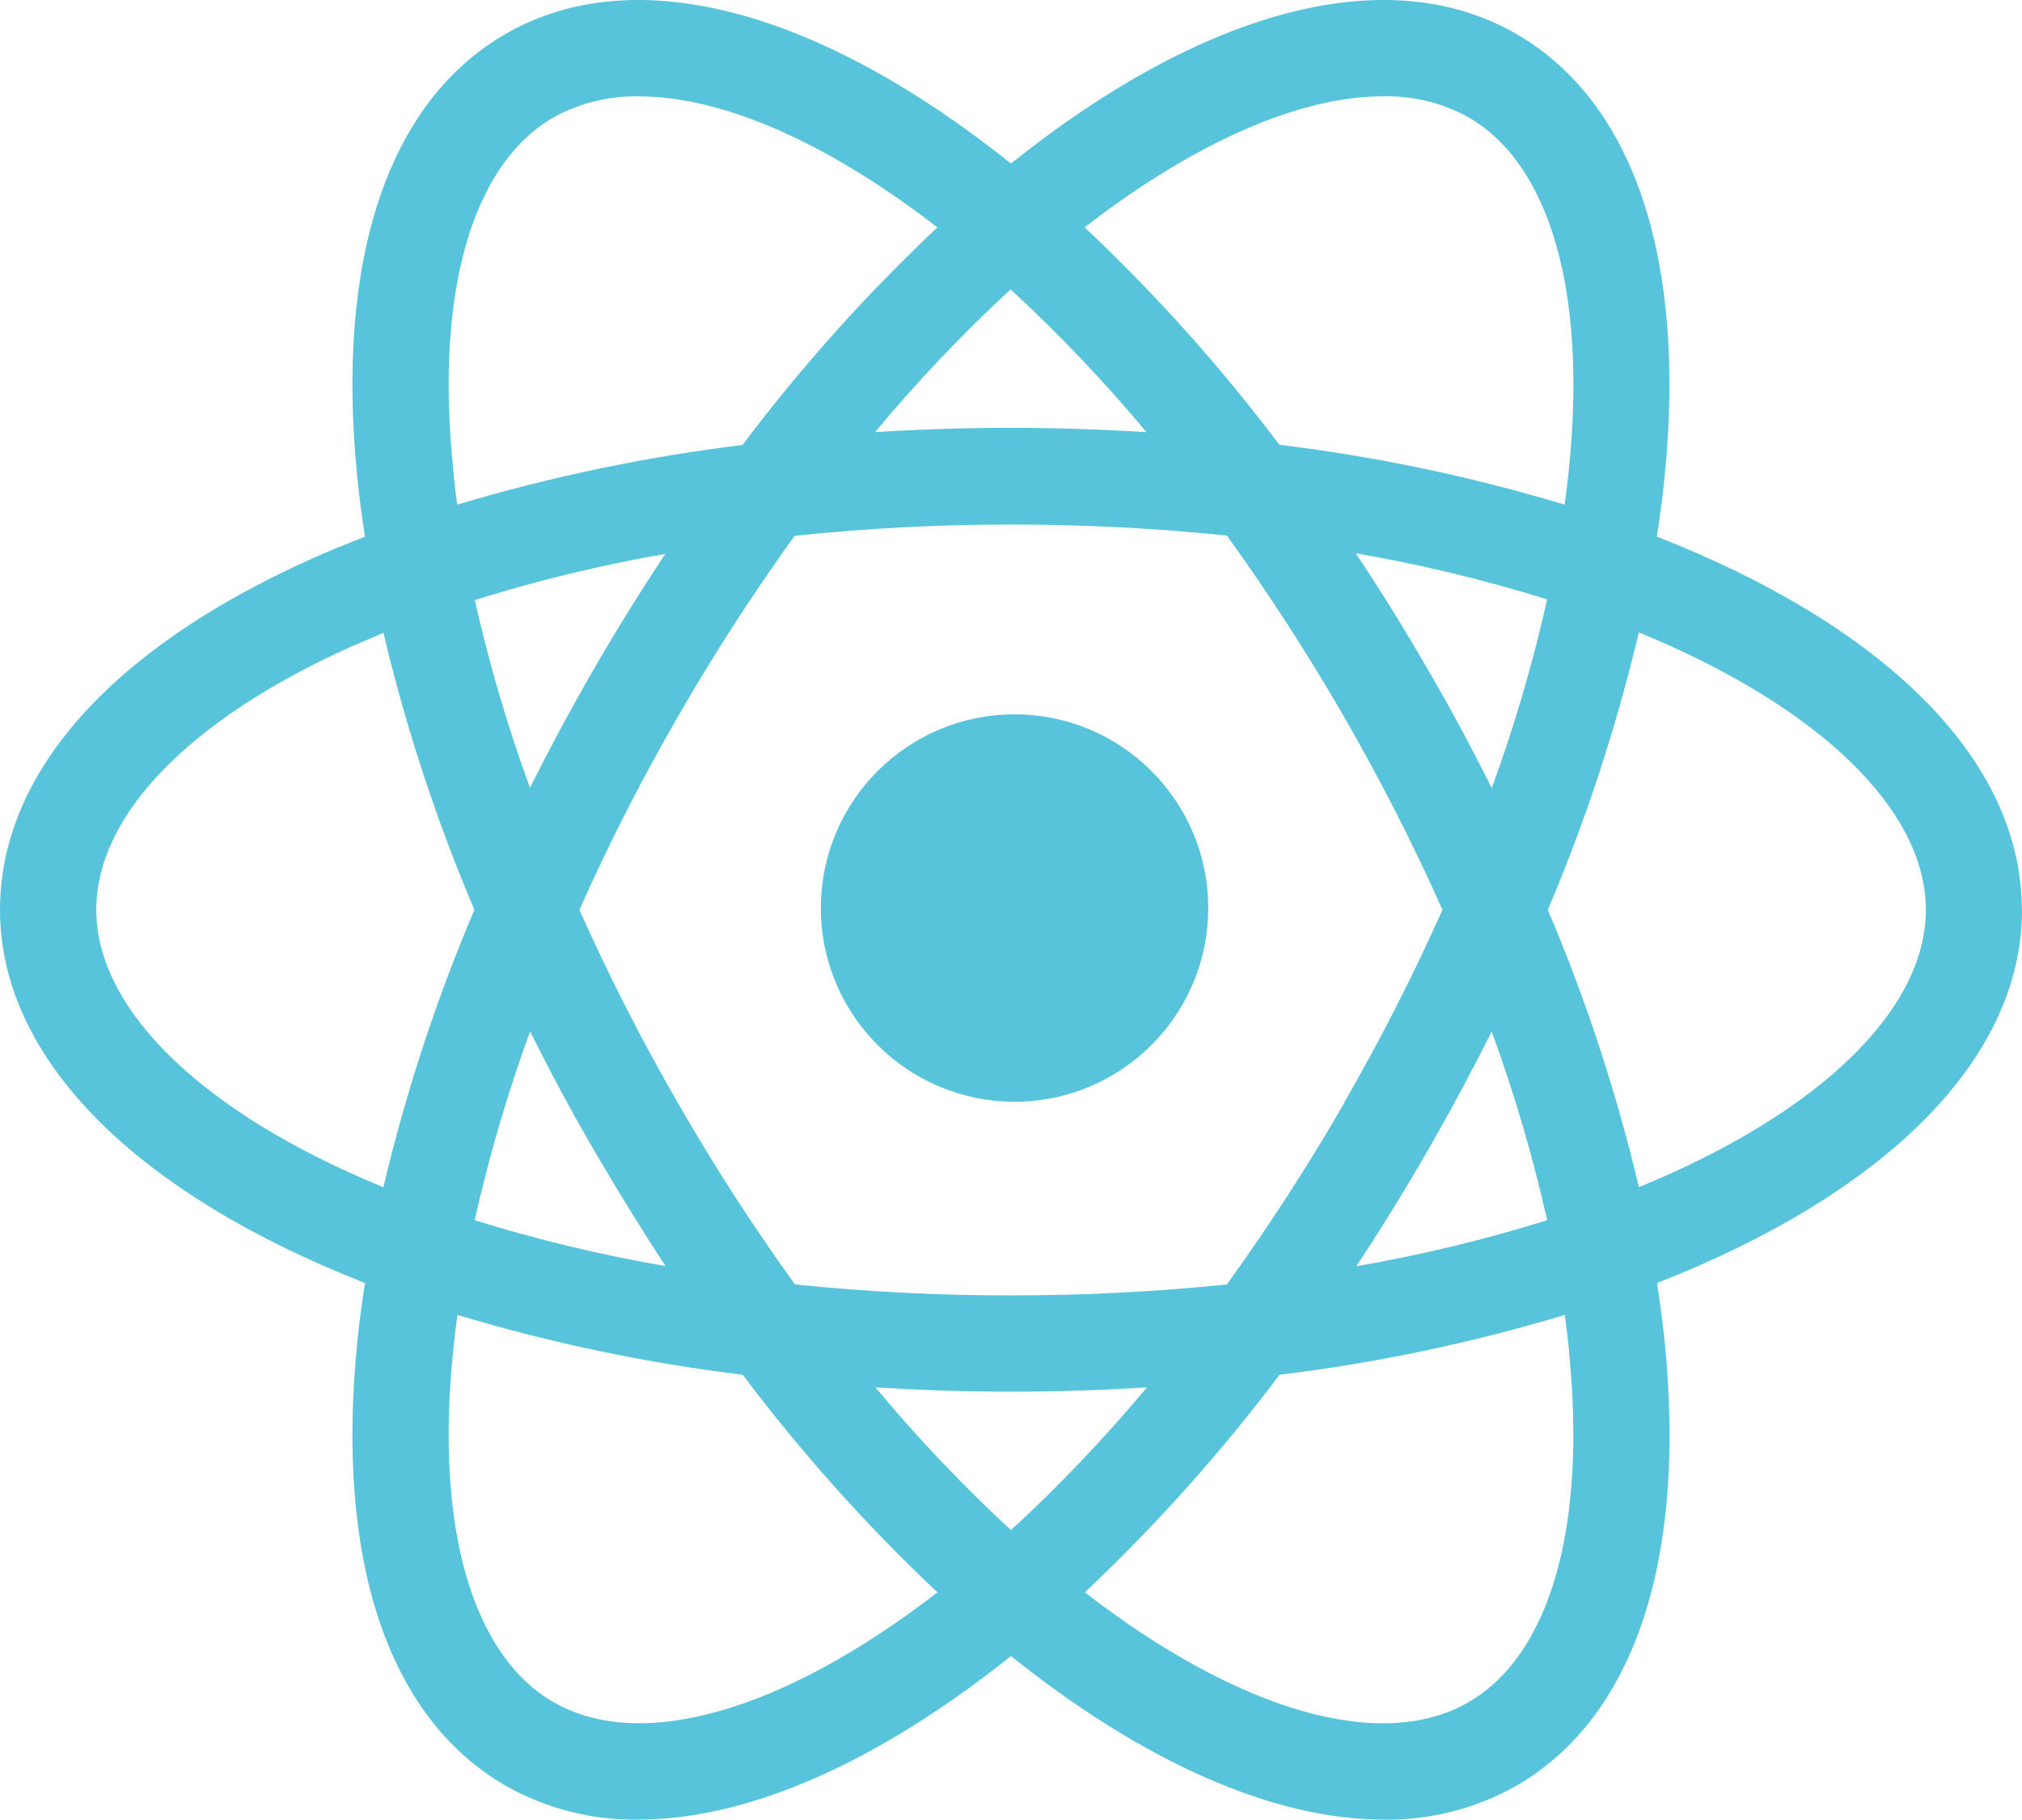
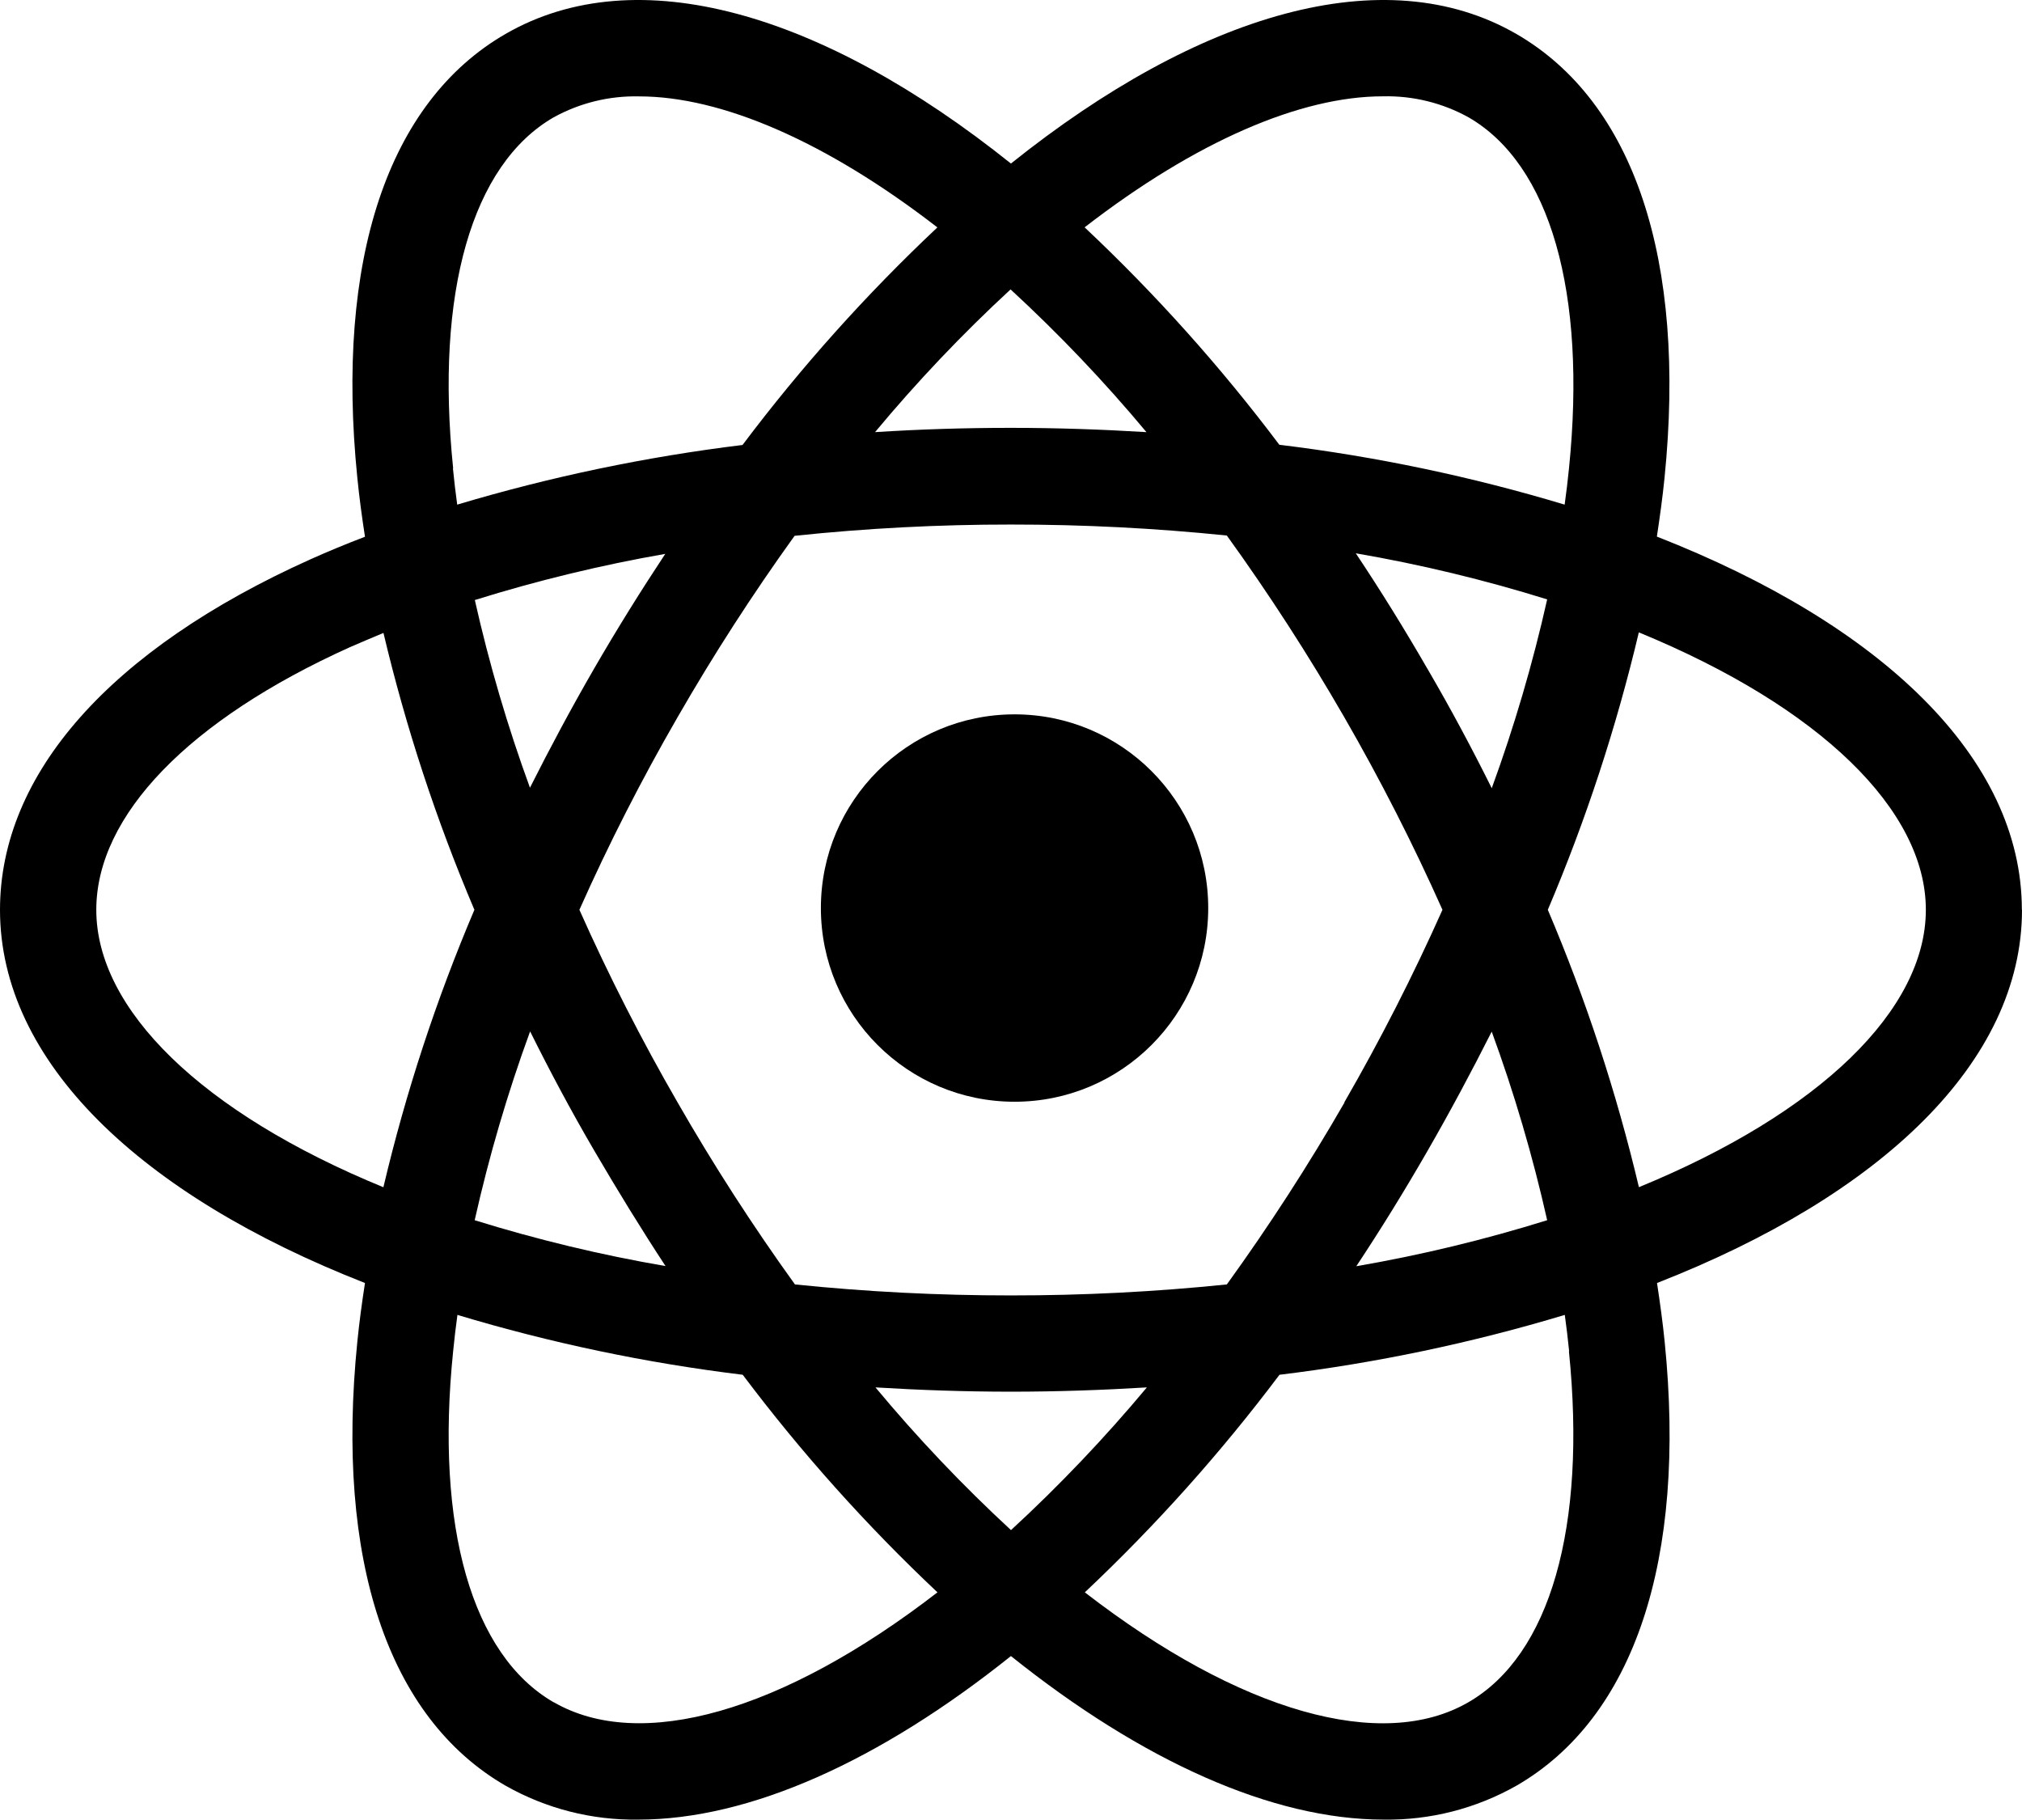
<svg xmlns="http://www.w3.org/2000/svg" width="569px" height="512px" viewBox="0 0 569 512" version="1.1">
  <g id="Page-1" stroke="none" stroke-width="1" fill="none" fill-rule="evenodd">
-     <g id="Artboard-Copy-7" transform="translate(-227, -256)" fill="#58C4DC" fill-rule="nonzero">
+     <g id="Artboard-Copy-7" transform="translate(-227, -256)" fill="currentColor" fill-rule="nonzero">
      <g id="React-Logo-Filled-(1)" transform="translate(227, 256)">
        <path d="M285.5,201 C255.4,201 231,225.4 231,255.5 C231,285.6 255.4,310 285.5,310 C315.6,310 340,285.6 340,255.5 C340,225.4 315.6,201 285.5,201" id="Path" />
        <path d="M568.96,255.994 C568.96,213.208 529.338,175.681 466.252,150.985 C467.095,145.424 467.857,139.922 468.399,134.521 C474.622,73.042 459.809,28.669 426.71,9.554 C389.677,-11.829 337.37,3.691 284.48,46.016 C231.59,3.691 179.283,-11.829 142.25,9.554 C109.151,28.669 94.338,73.042 100.561,134.521 C101.102,139.922 101.845,145.444 102.708,151.025 C97.449,153.033 92.291,155.161 87.333,157.39 C31.011,182.709 0,217.765 0,255.994 C0,298.781 39.622,336.307 102.708,361.004 C101.845,366.565 101.102,372.067 100.561,377.468 C94.338,438.947 109.151,483.32 142.25,502.435 C153.63,508.888 166.524,512.187 179.604,511.992 C210.956,511.992 247.568,495.488 284.48,465.973 C321.372,495.488 358.004,511.992 389.396,511.992 C402.475,512.184 415.369,508.885 426.75,502.435 C459.849,483.32 474.662,438.947 468.439,377.468 C467.898,372.067 467.135,366.565 466.292,361.004 C529.378,336.347 569,298.761 569,255.994 M389.155,27.103 C397.565,26.9 405.878,28.937 413.242,33.006 C436.224,46.277 446.541,82.278 441.523,131.77 C441.182,135.143 440.78,138.557 440.299,141.99 C414.067,134.088 387.206,128.452 360.011,125.145 C343.525,103.224 325.193,82.756 305.214,63.966 C336.587,39.712 366.032,27.103 389.135,27.103 M378.356,310.206 C368.205,327.831 357.151,344.92 345.238,361.405 C325.045,363.48 304.759,364.512 284.46,364.497 C264.168,364.511 243.888,363.479 223.702,361.405 C211.821,344.919 200.8,327.83 190.684,310.206 C180.533,292.629 171.307,274.534 163.045,255.994 C171.307,237.455 180.533,219.359 190.684,201.783 C200.784,184.229 211.771,167.201 223.602,150.764 C243.825,148.638 264.146,147.579 284.48,147.592 C304.772,147.58 325.052,148.612 345.238,150.684 C357.109,167.146 368.136,184.201 378.276,201.783 C388.419,219.364 397.645,237.458 405.915,255.994 C397.645,274.53 388.419,292.625 378.276,310.206 M419.725,290.127 C426.095,307.504 431.325,325.277 435.381,343.335 C417.78,348.824 399.837,353.15 381.668,356.285 C388.573,345.871 395.264,335.036 401.74,323.778 C408.143,312.655 414.145,301.431 419.805,290.208 M246.363,390.378 C258.848,391.141 271.594,391.583 284.5,391.583 C297.406,391.583 310.232,391.141 322.737,390.378 C310.881,404.583 298.108,417.998 284.5,430.534 C270.922,418 258.182,404.585 246.363,390.378 Z M187.312,356.245 C169.137,353.124 151.188,348.811 133.579,343.335 C137.619,325.306 142.828,307.559 149.175,290.208 C154.755,301.431 160.736,312.655 167.24,323.778 C173.743,334.902 180.467,345.865 187.312,356.285 M149.175,221.761 C142.851,204.474 137.655,186.795 133.619,168.835 C151.184,163.352 169.086,159.013 187.211,155.844 C180.347,166.225 173.622,176.987 167.139,188.21 C160.656,199.434 154.735,210.517 149.074,221.761 M322.617,121.591 C310.132,120.828 297.386,120.386 284.38,120.386 C271.48,120.386 258.768,120.788 246.243,121.591 C258.061,107.384 270.801,93.969 284.38,81.434 C297.992,93.966 310.766,107.38 322.617,121.591 Z M401.7,188.21 C395.197,176.94 388.473,166.097 381.528,155.684 C399.744,158.819 417.734,163.152 435.381,168.654 C431.332,186.681 426.122,204.427 419.785,221.781 C414.205,210.557 408.204,199.334 401.72,188.23 M127.517,131.79 C122.439,82.318 132.816,46.297 155.779,33.026 C163.145,28.963 171.456,26.926 179.865,27.123 C202.968,27.123 232.413,39.732 263.786,63.986 C243.794,82.79 225.448,103.271 208.949,125.205 C181.762,128.528 154.904,134.143 128.661,141.99 C128.2,138.557 127.778,135.164 127.457,131.79 M98.453,182.106 C101.544,180.768 104.695,179.429 107.907,178.091 C114.221,204.736 122.782,230.797 133.499,255.994 C122.762,281.241 114.193,307.357 107.887,334.059 C56.743,313.077 27.097,284.004 27.097,255.994 C27.097,229.451 53.191,202.526 98.453,182.106 Z M155.779,478.963 C132.816,465.691 122.439,429.671 127.517,380.198 C127.838,376.825 128.26,373.432 128.721,369.978 C154.954,377.879 181.815,383.514 209.009,386.824 C225.5,408.753 243.832,429.233 263.806,448.043 C220.069,481.834 180.106,492.978 155.839,478.963 M441.503,380.198 C446.521,429.691 436.204,465.691 413.221,478.963 C388.975,493.018 348.991,481.834 305.274,448.043 C325.241,429.233 343.567,408.752 360.051,386.824 C387.246,383.517 414.107,377.881 440.339,369.978 C440.82,373.432 441.222,376.825 441.563,380.198 M461.193,334.018 C454.869,307.333 446.294,281.231 435.562,255.994 C446.29,230.744 454.858,204.629 461.173,177.93 C512.216,198.912 541.943,227.985 541.943,255.994 C541.943,284.004 512.297,313.077 461.153,334.059" id="Shape" />
      </g>
    </g>
  </g>
</svg>
